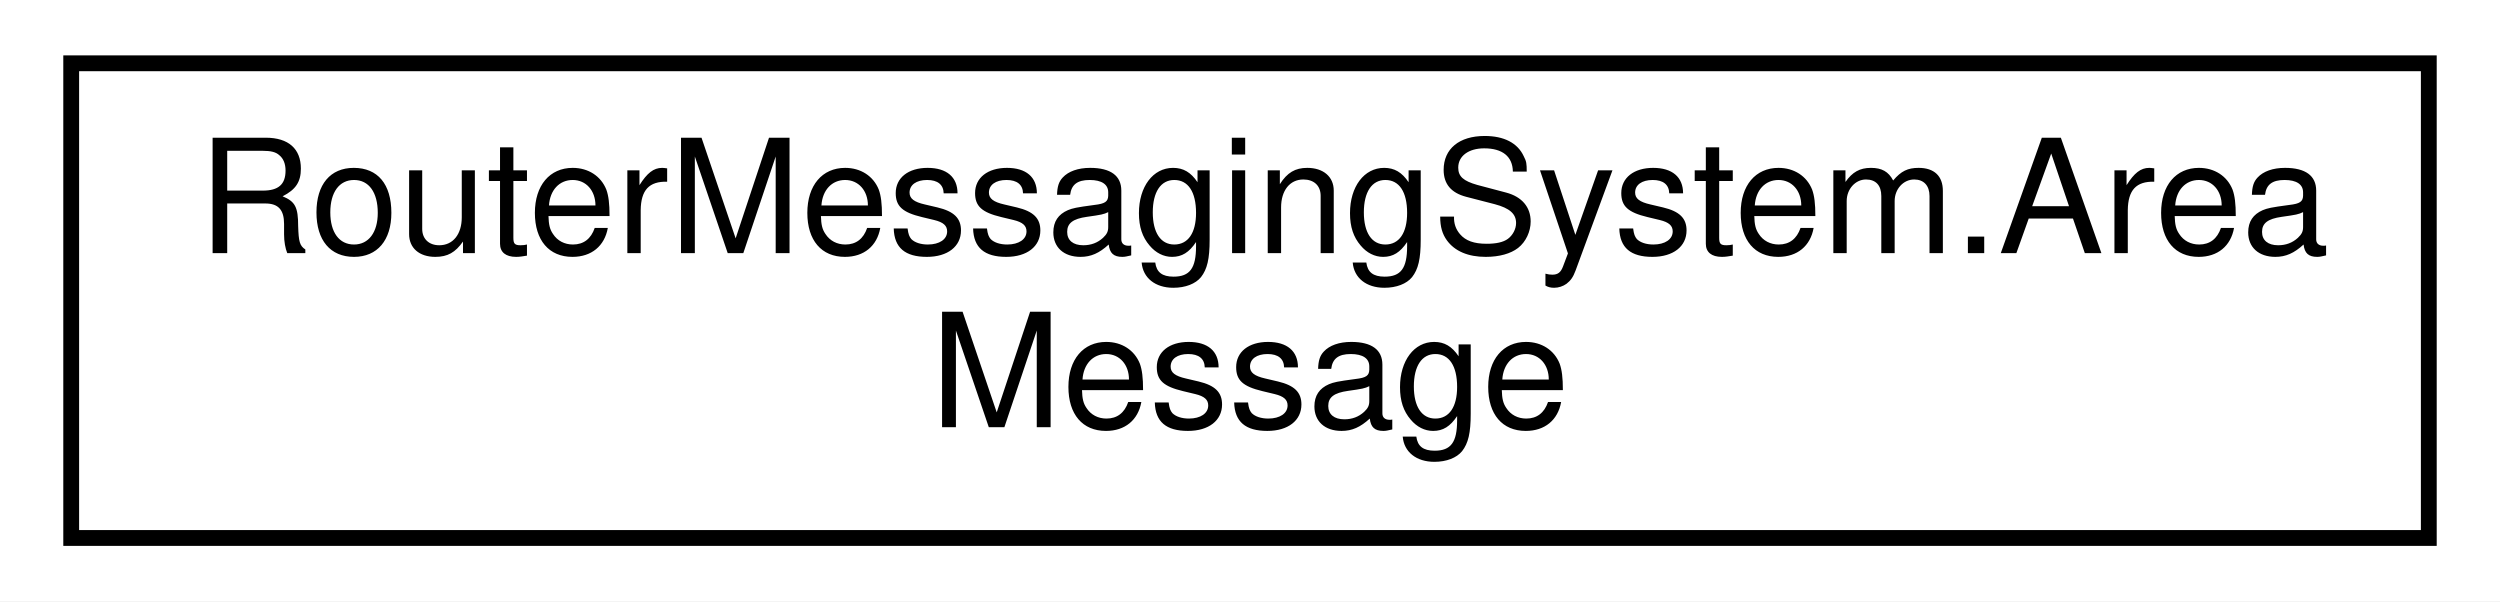
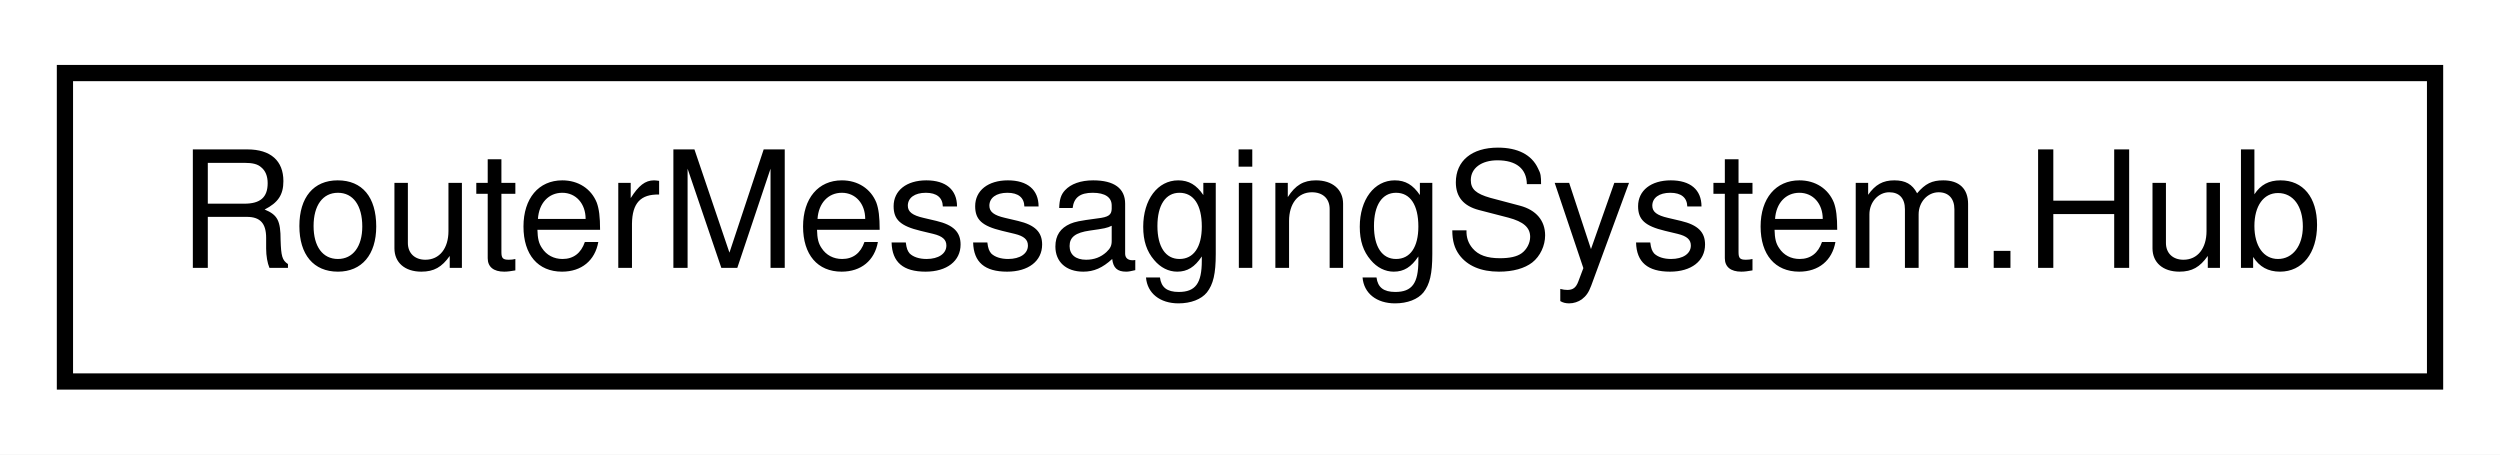
- <svg xmlns="http://www.w3.org/2000/svg" xmlns:xlink="http://www.w3.org/1999/xlink" width="158pt" height="38pt" viewBox="0.00 0.00 158.00 38.00">
-   <g id="graph0" class="graph" transform="scale(1 1) rotate(0) translate(4 34)">
-     <polygon fill="white" stroke="none" points="-4,4 -4,-34 154,-34 154,4 -4,4" />
+ <svg xmlns="http://www.w3.org/2000/svg" xmlns:xlink="http://www.w3.org/1999/xlink" width="154pt" height="28pt" viewBox="0.00 0.00 154.00 28.00">
+   <g id="graph0" class="graph" transform="scale(1 1) rotate(0) translate(4 24)">
+     <polygon fill="white" stroke="none" points="-4,4 -4,-24 150,-24 150,4 -4,4" />
    <g id="node1" class="node">
      <g id="a_node1">
-         <a xlink:href="struct_router_messaging_system_1_1_area_message.html" target="_top" xlink:title="Struct for passing parameters to Router for broadcasting area messages. ">
-           <polygon fill="white" stroke="black" points="0.5,-0 0.5,-30 149.5,-30 149.5,-0 0.5,-0" />
-           <text text-anchor="start" x="8.5" y="-18" font-family="Helvetica,sans-Serif" font-size="10.00">RouterMessagingSystem.Area</text>
-           <text text-anchor="middle" x="75" y="-7" font-family="Helvetica,sans-Serif" font-size="10.00">Message</text>
+         <a xlink:href="class_router_messaging_system_1_1_hub.html" target="_top" xlink:title="A router for passing messages to one-self. ">
+           <polygon fill="white" stroke="black" points="0,-0.5 0,-19.5 146,-19.5 146,-0.5 0,-0.5" />
+           <text text-anchor="middle" x="73" y="-7.5" font-family="Helvetica,sans-Serif" font-size="10.00">RouterMessagingSystem.Hub</text>
        </a>
      </g>
    </g>
  </g>
</svg>
